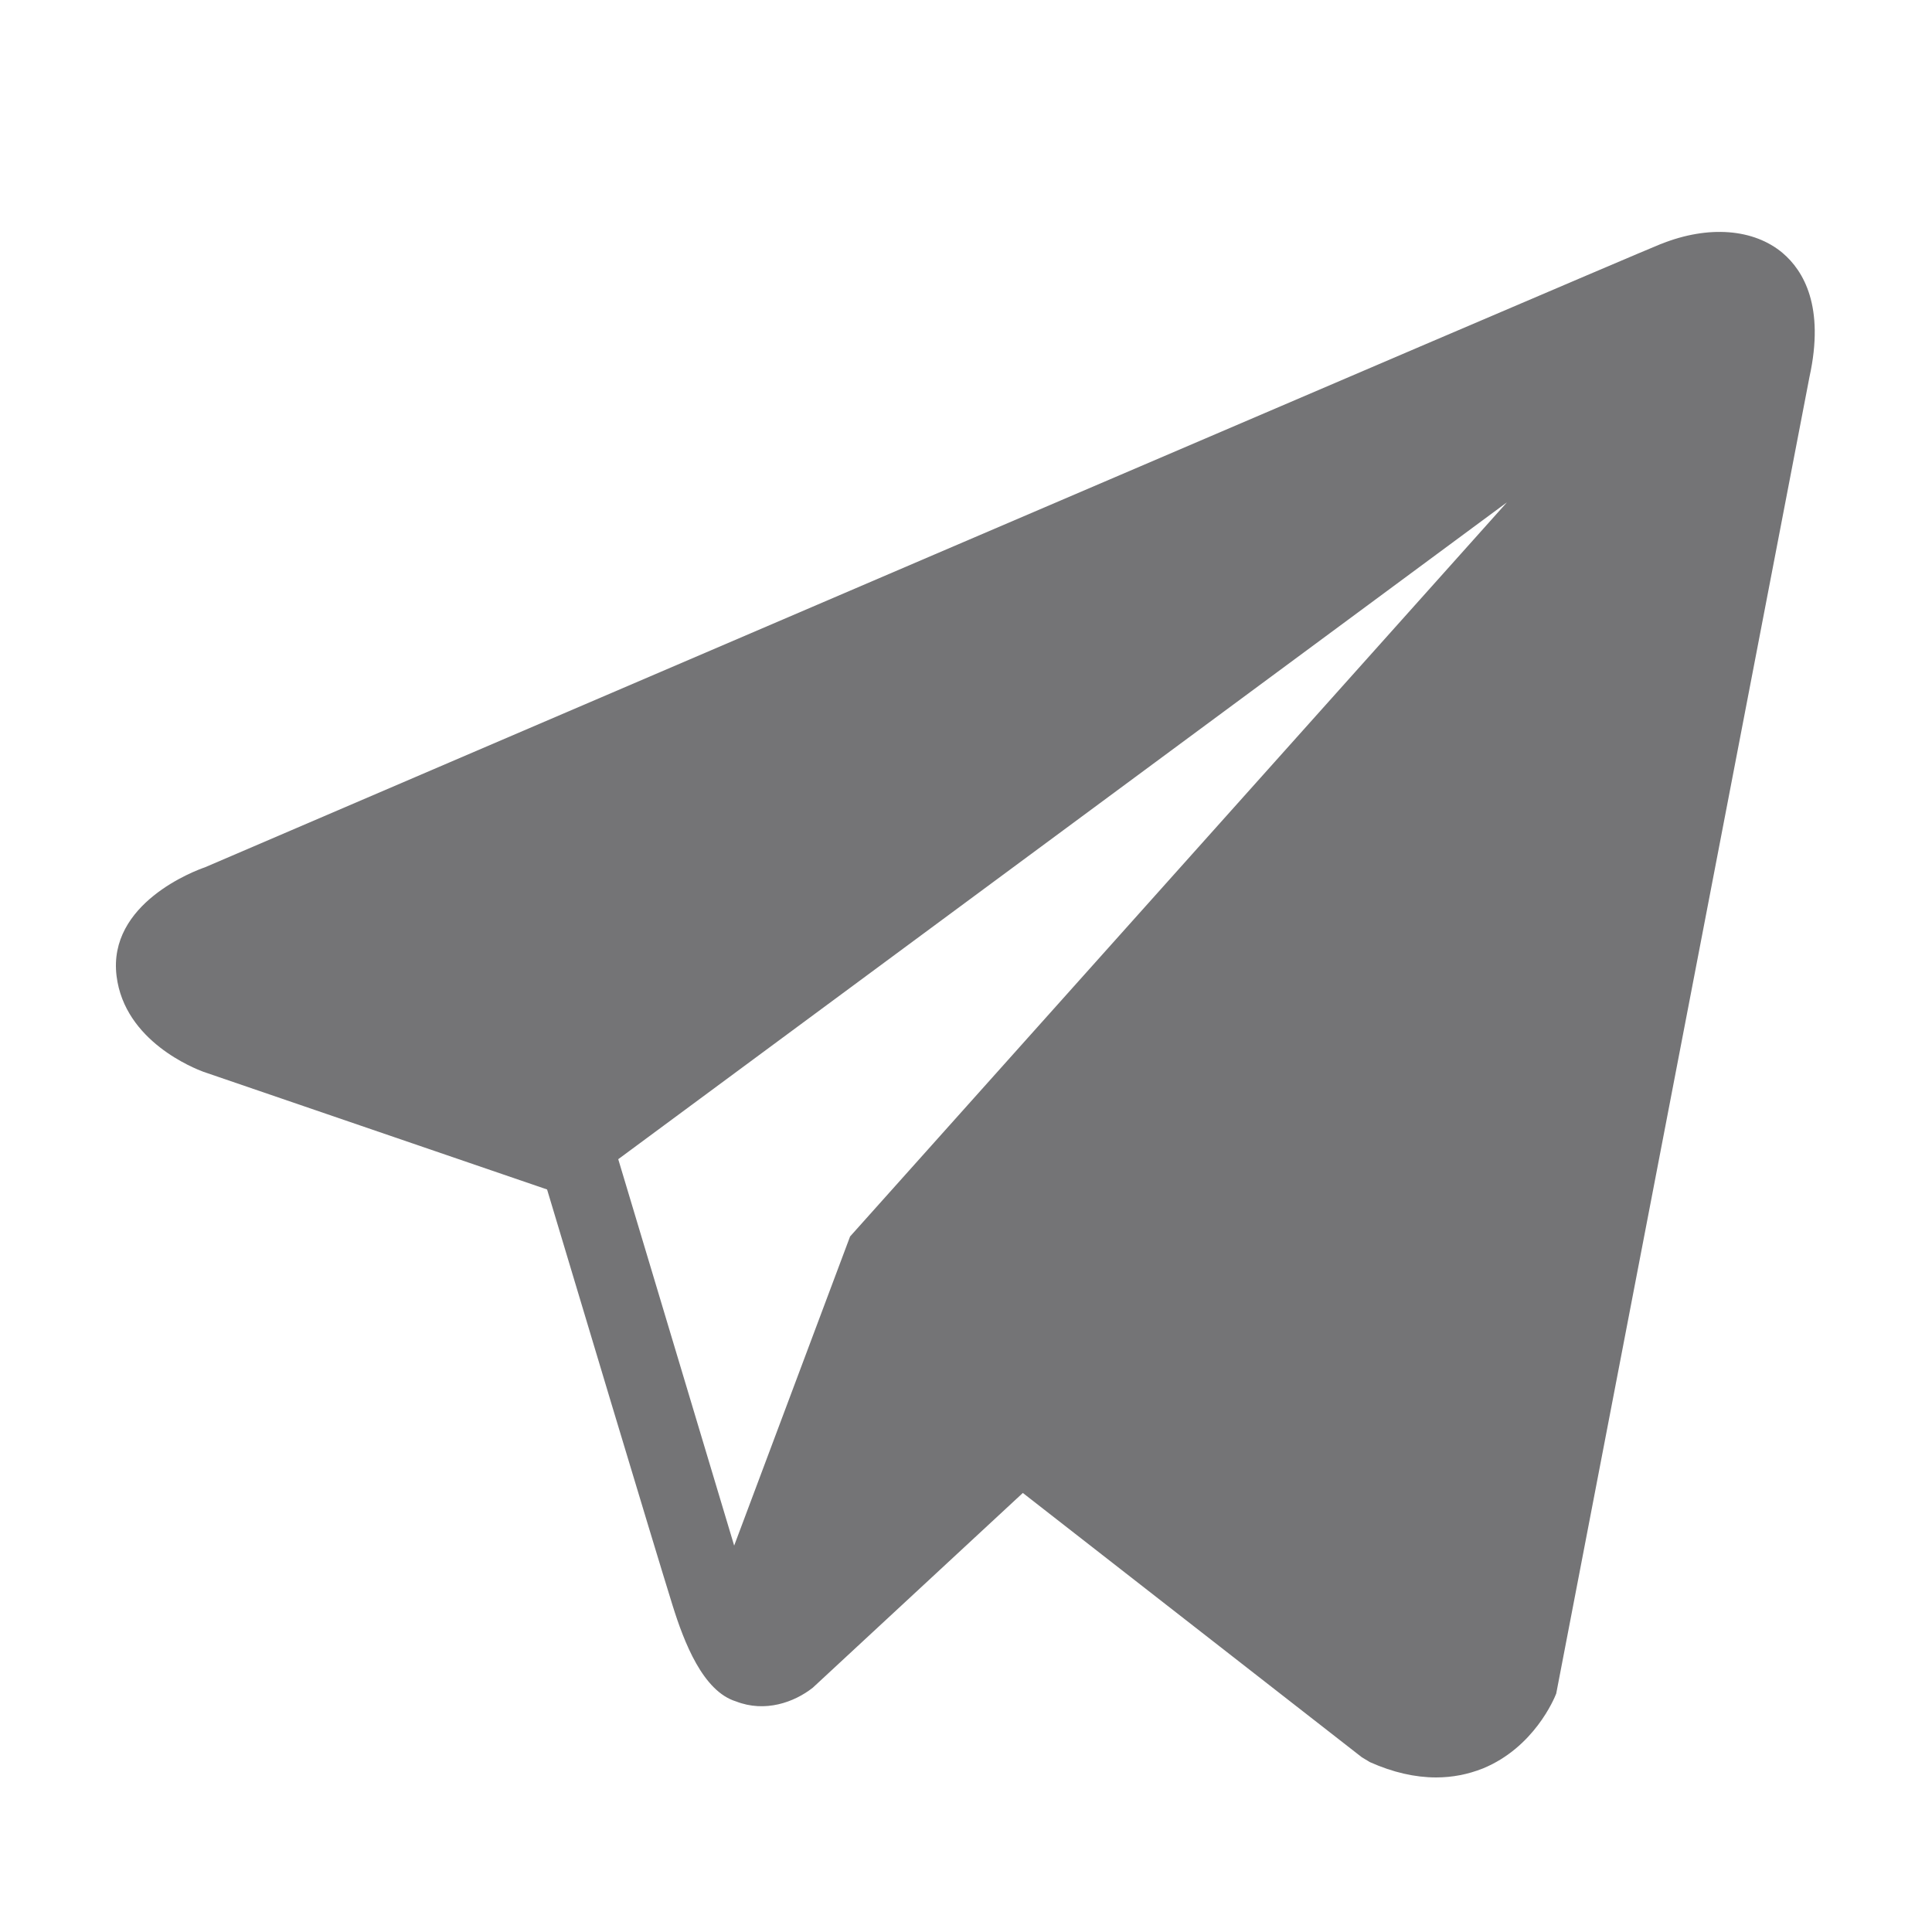
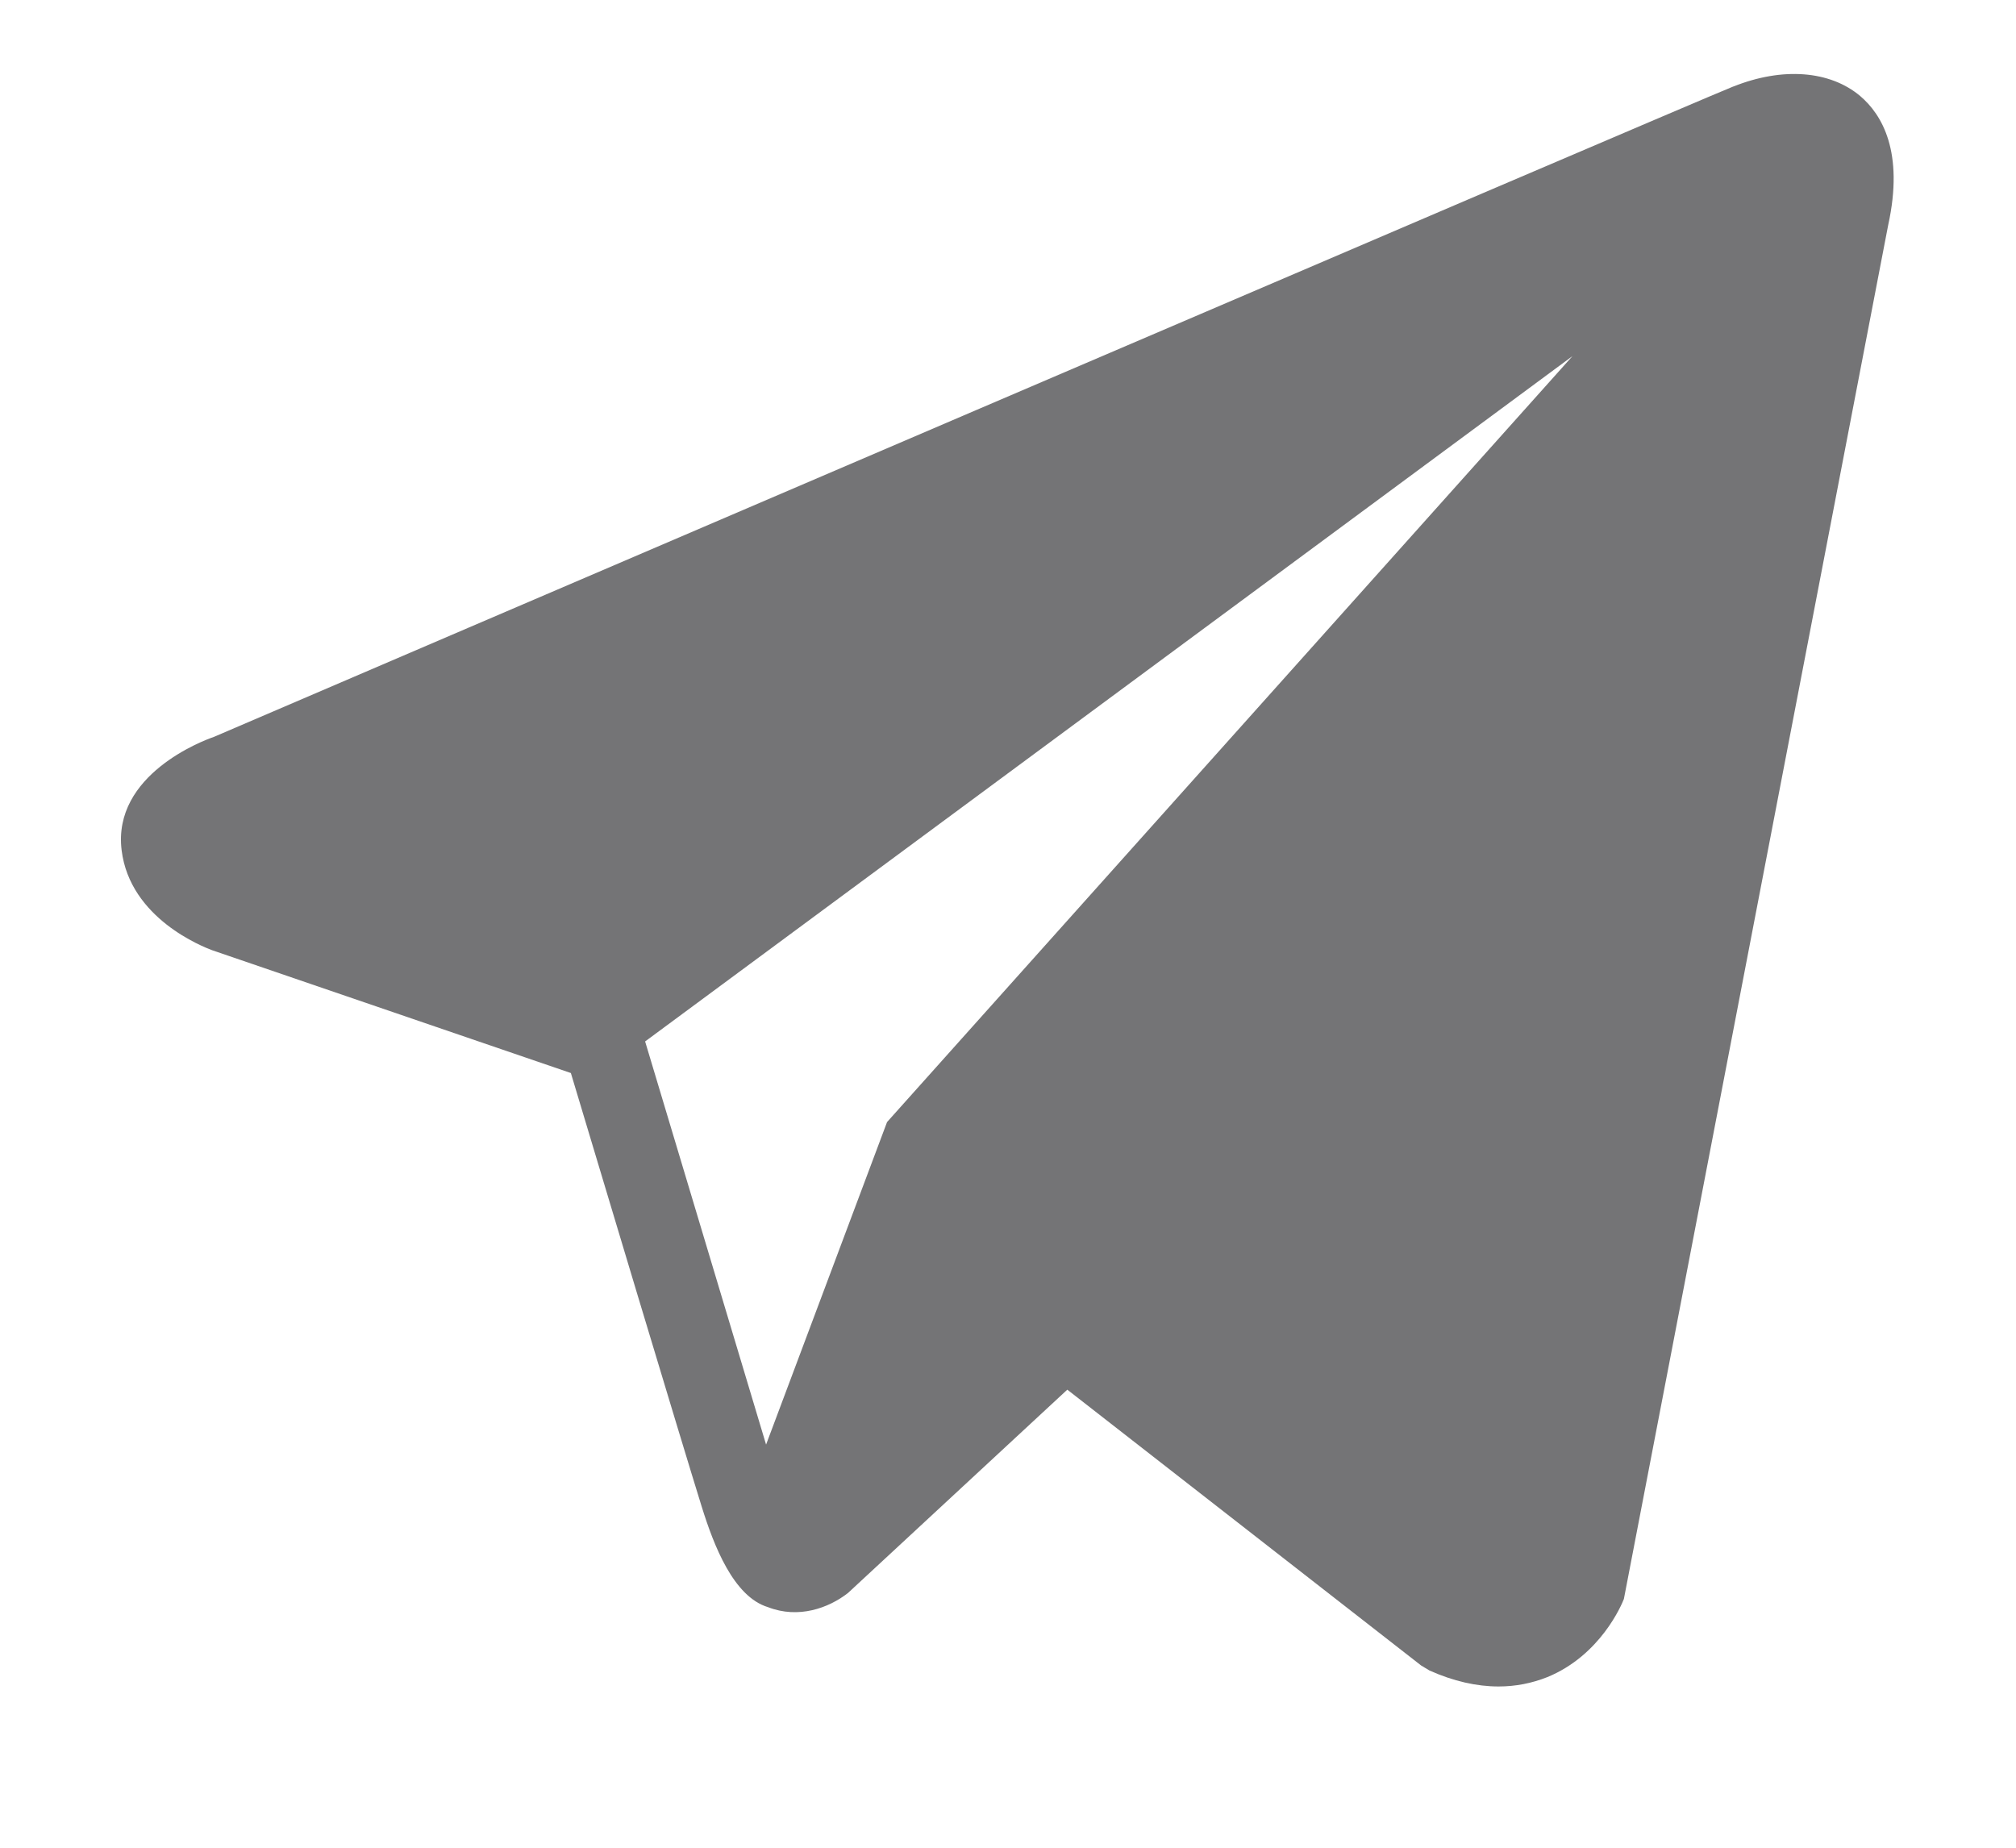
- <svg xmlns="http://www.w3.org/2000/svg" width="12" height="12" viewBox="0 0 12 12" fill="none">
-   <path d="M11.073 1.572C10.893 1.42 10.61 1.398 10.318 1.515H10.317C10.01 1.639 1.615 5.24 1.273 5.387C1.211 5.408 0.668 5.611 0.724 6.062C0.774 6.469 1.21 6.637 1.263 6.657L3.398 7.388C3.539 7.859 4.061 9.598 4.177 9.97C4.249 10.201 4.366 10.505 4.572 10.568C4.752 10.638 4.932 10.574 5.048 10.483L6.353 9.273L8.459 10.915L8.509 10.945C8.652 11.009 8.79 11.04 8.92 11.04C9.021 11.04 9.118 11.021 9.211 10.984C9.527 10.854 9.653 10.553 9.666 10.519L11.239 2.341C11.335 1.904 11.202 1.682 11.073 1.572ZM5.28 7.68L4.56 9.6L3.84 7.2L9.36 3.12L5.28 7.68Z" fill="#747476" />
+ <svg xmlns="http://www.w3.org/2000/svg" width="12" height="11" viewBox="0 0 12 11" fill="none">
+   <path d="M11.073 0.572C10.893 0.42 10.61 0.398 10.318 0.515H10.317C10.01 0.639 1.615 4.24 1.273 4.387C1.211 4.408 0.668 4.611 0.724 5.062C0.774 5.469 1.21 5.637 1.263 5.657L3.398 6.388C3.539 6.859 4.061 8.598 4.177 8.97C4.249 9.201 4.366 9.506 4.572 9.568C4.752 9.638 4.932 9.574 5.048 9.483L6.353 8.273L8.459 9.915L8.509 9.945C8.652 10.009 8.79 10.04 8.92 10.04C9.021 10.04 9.118 10.021 9.211 9.984C9.527 9.854 9.653 9.553 9.666 9.519L11.239 1.341C11.335 0.904 11.202 0.682 11.073 0.572ZM5.28 6.68L4.56 8.6L3.84 6.2L9.36 2.12L5.28 6.68Z" fill="#747476" />
</svg>
